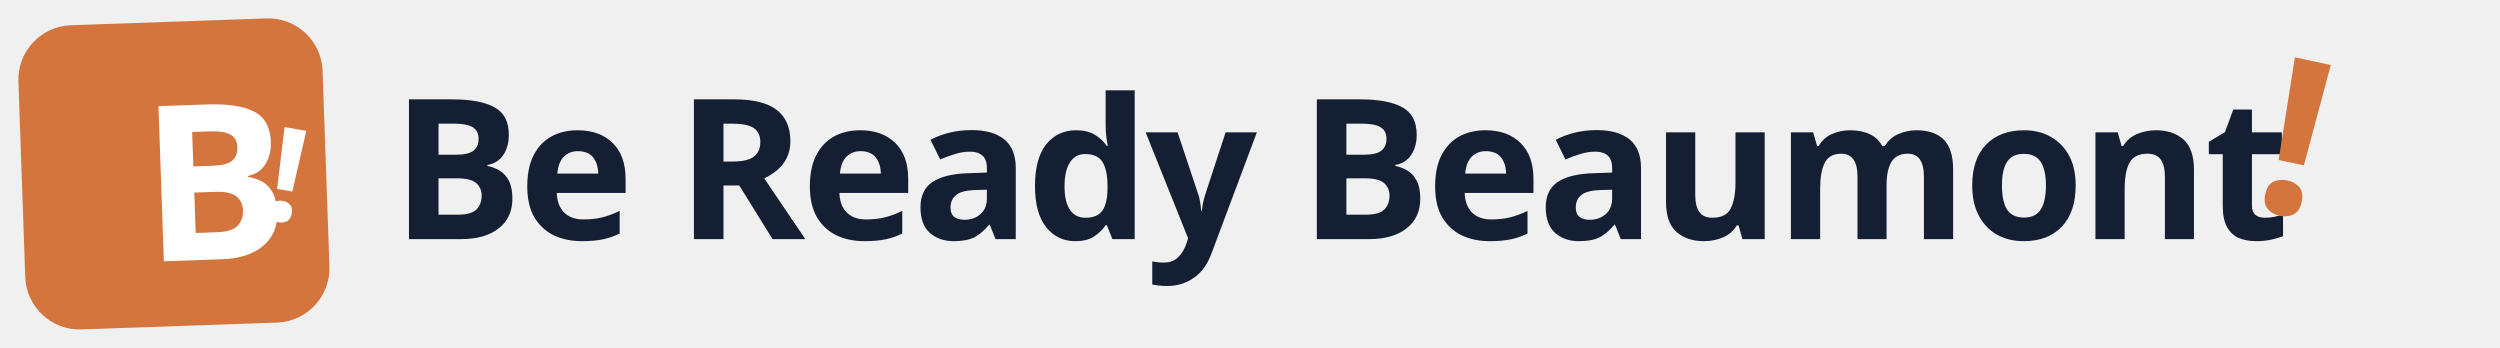
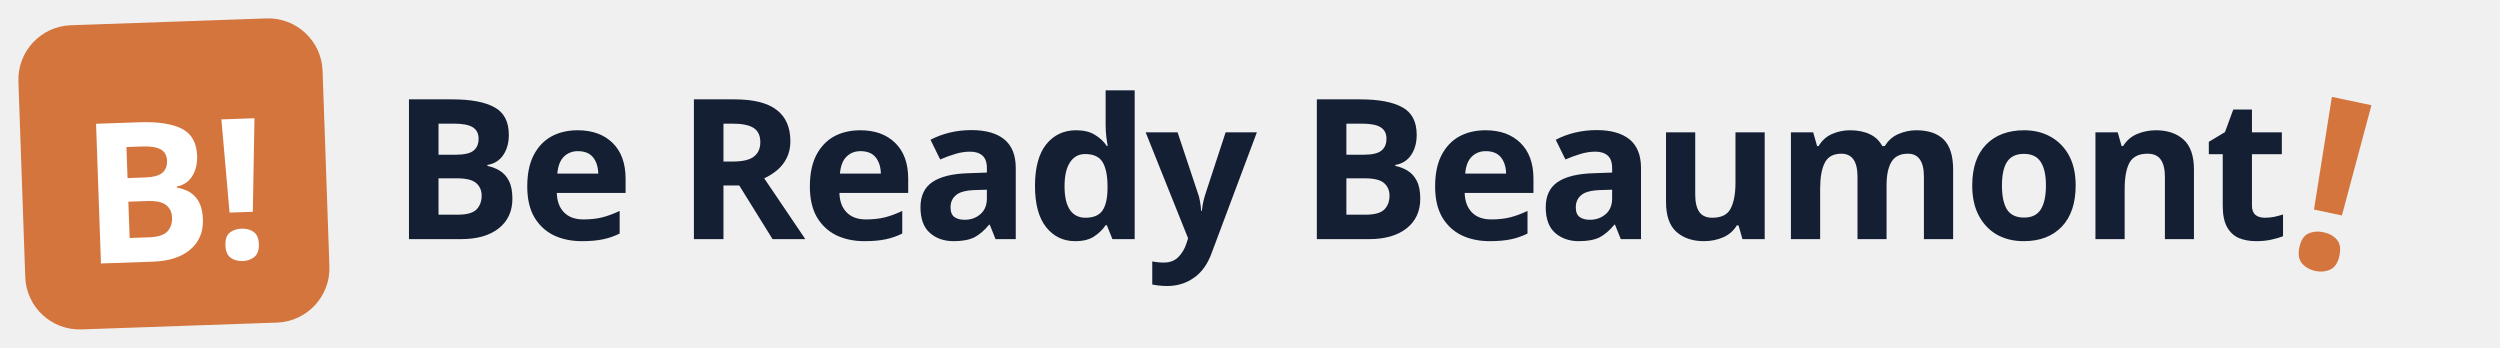
<svg xmlns="http://www.w3.org/2000/svg" viewBox="0 0 230 32" fill="none">
  <g transform="translate(2, 2)">
    <rect x="0" y="0" width="28" height="28" rx="5" fill="#d4753e" transform="rotate(-2, 14, 14)" />
-     <text x="11" y="22" font-family="'Outfit', sans-serif" font-weight="600" font-size="20" fill="white" transform="rotate(-2, 14, 14)">B</text>
-     <text x="22" y="18" font-family="'Outfit', sans-serif" font-weight="600" font-size="12" fill="white" transform="rotate(10, 22, 18)">!</text>
+     <text x="14" y="22" text-anchor="middle" font-family="'Outfit', sans-serif" font-weight="600" font-size="18" fill="white" transform="rotate(-2, 14, 14)">B!</text>
  </g>
  <text x="36" y="22" font-family="'Outfit', sans-serif" font-weight="600" font-size="18" fill="#141f33" letter-spacing="-0.4">Be Ready Beaumont</text>
-   <text x="207" y="19" font-family="'Outfit', sans-serif" font-weight="700" font-size="20" fill="#d4753e" transform="rotate(12, 207, 19)">!</text>
+   <text x="210" y="24" font-family="'Outfit', sans-serif" font-weight="600" font-size="22" fill="#d4753e" transform="rotate(12, 210, 24)">!</text>
</svg>
